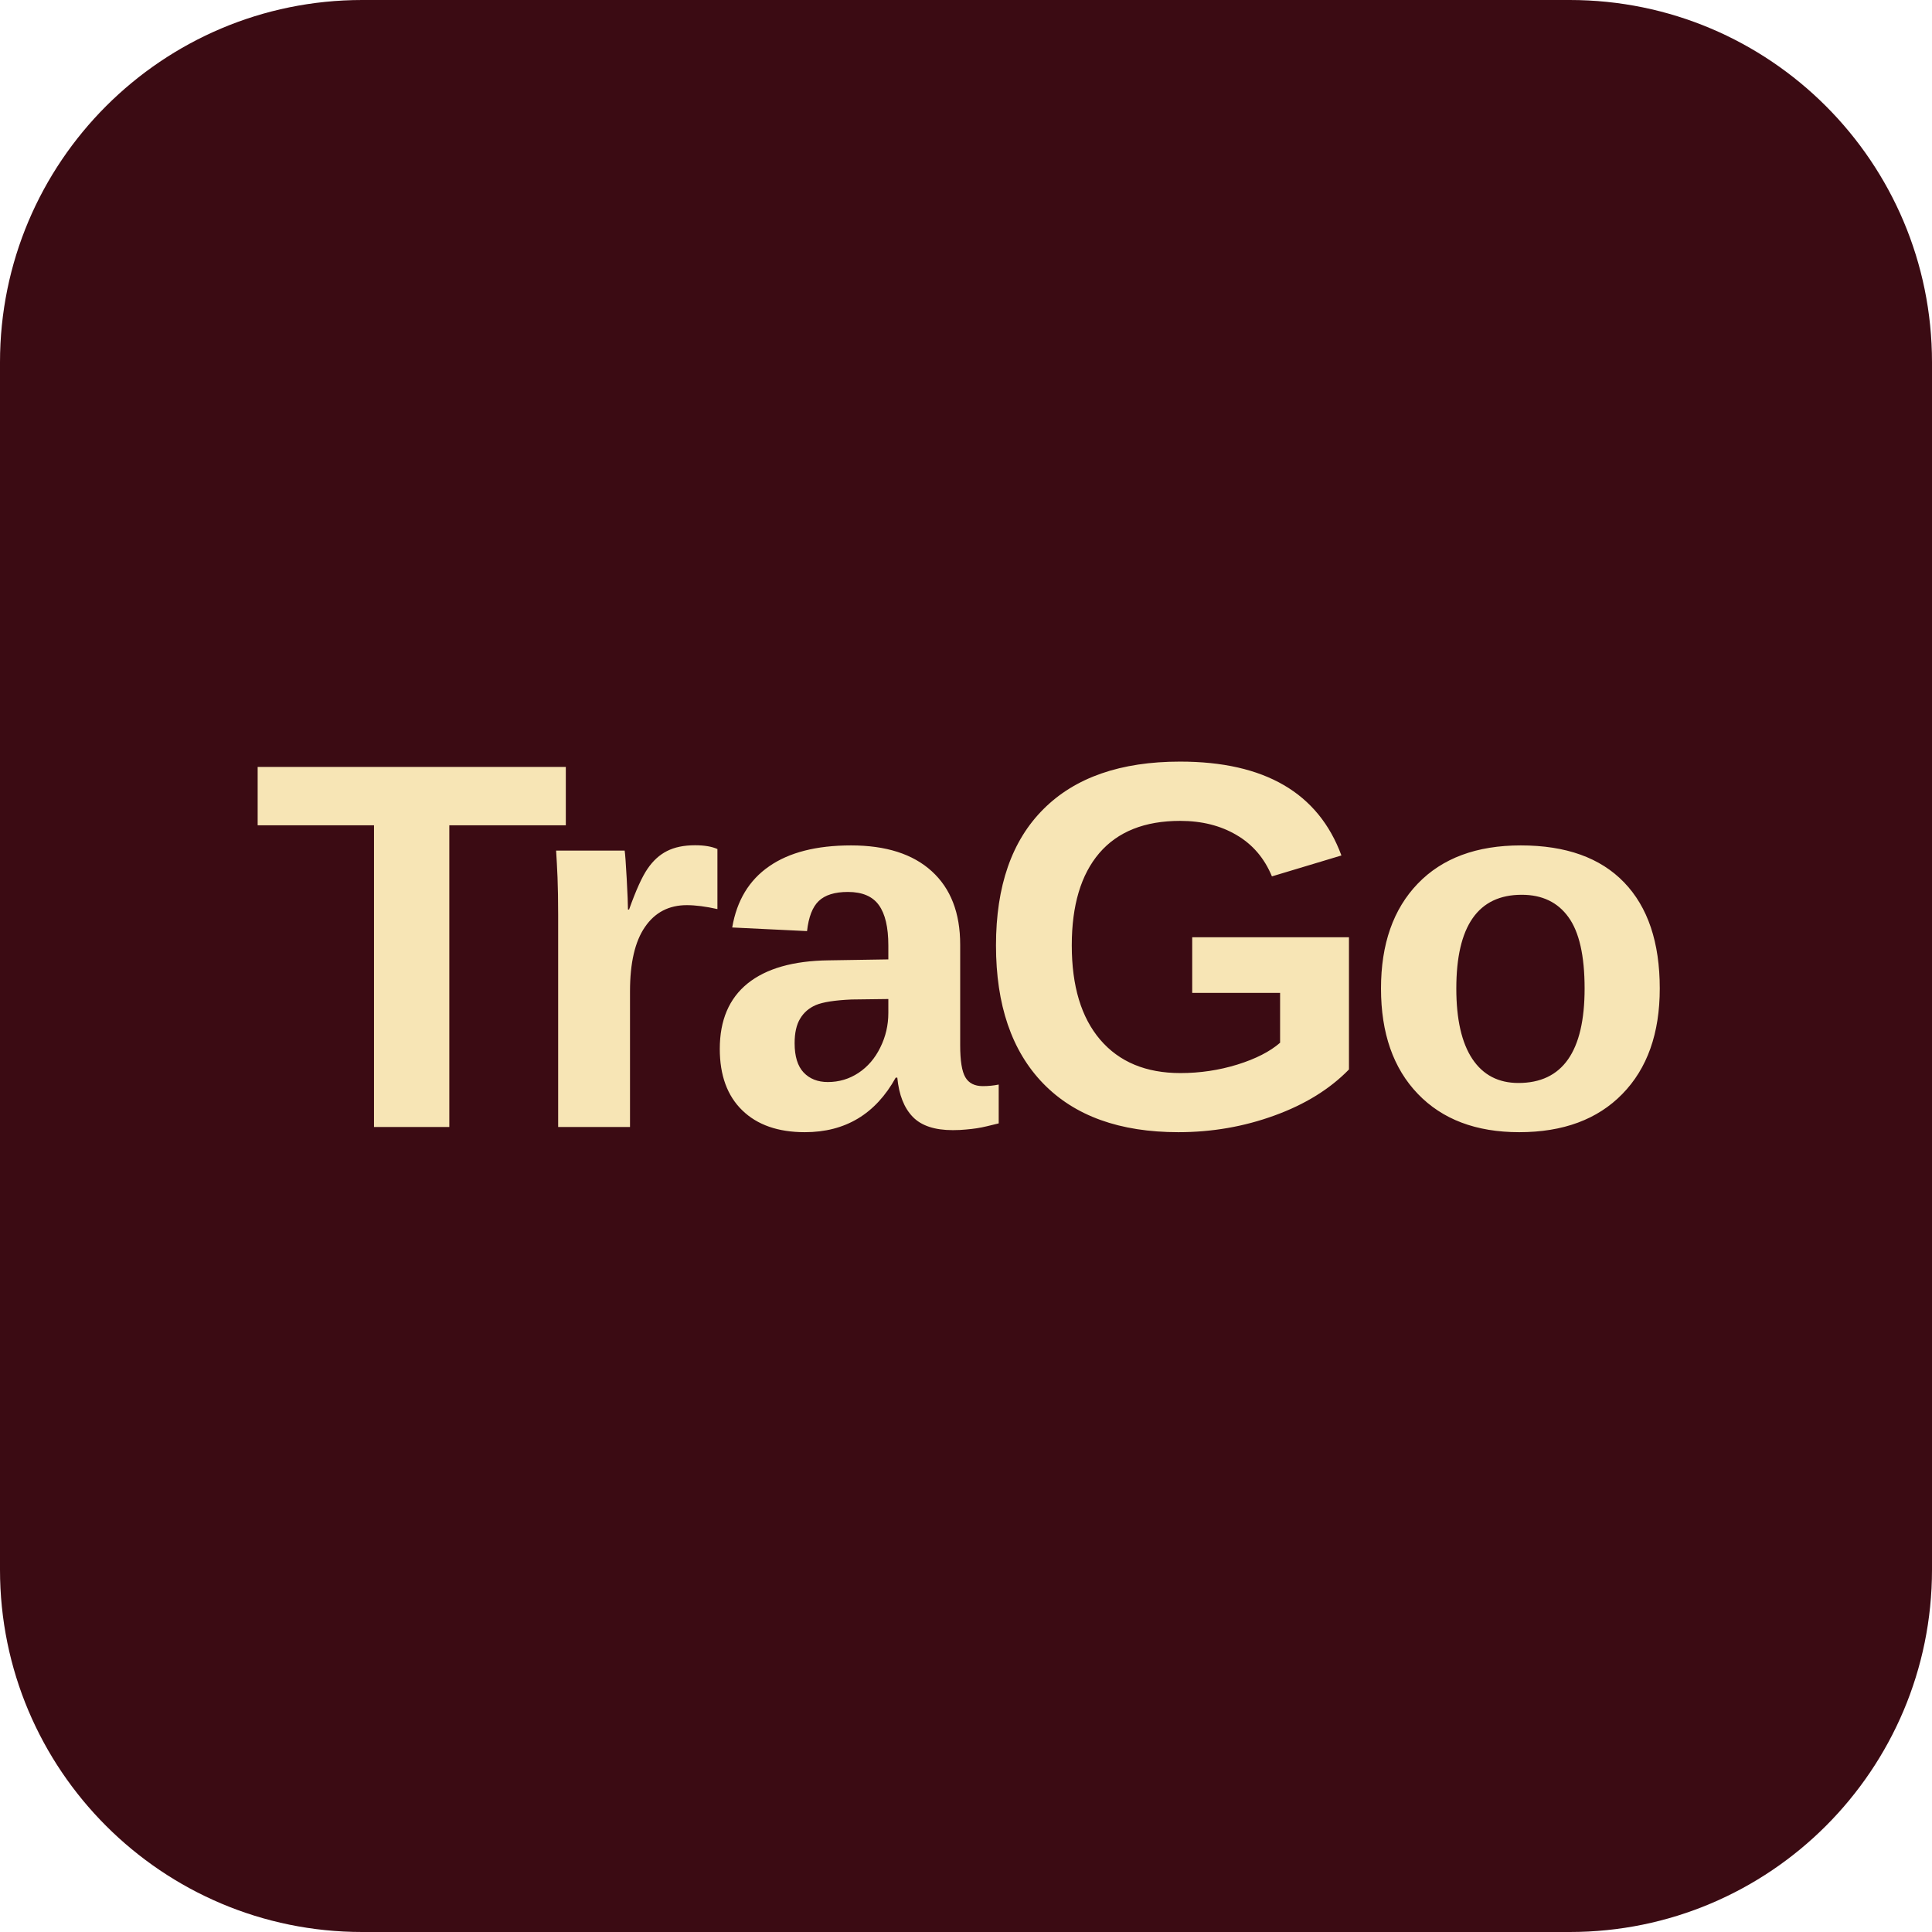
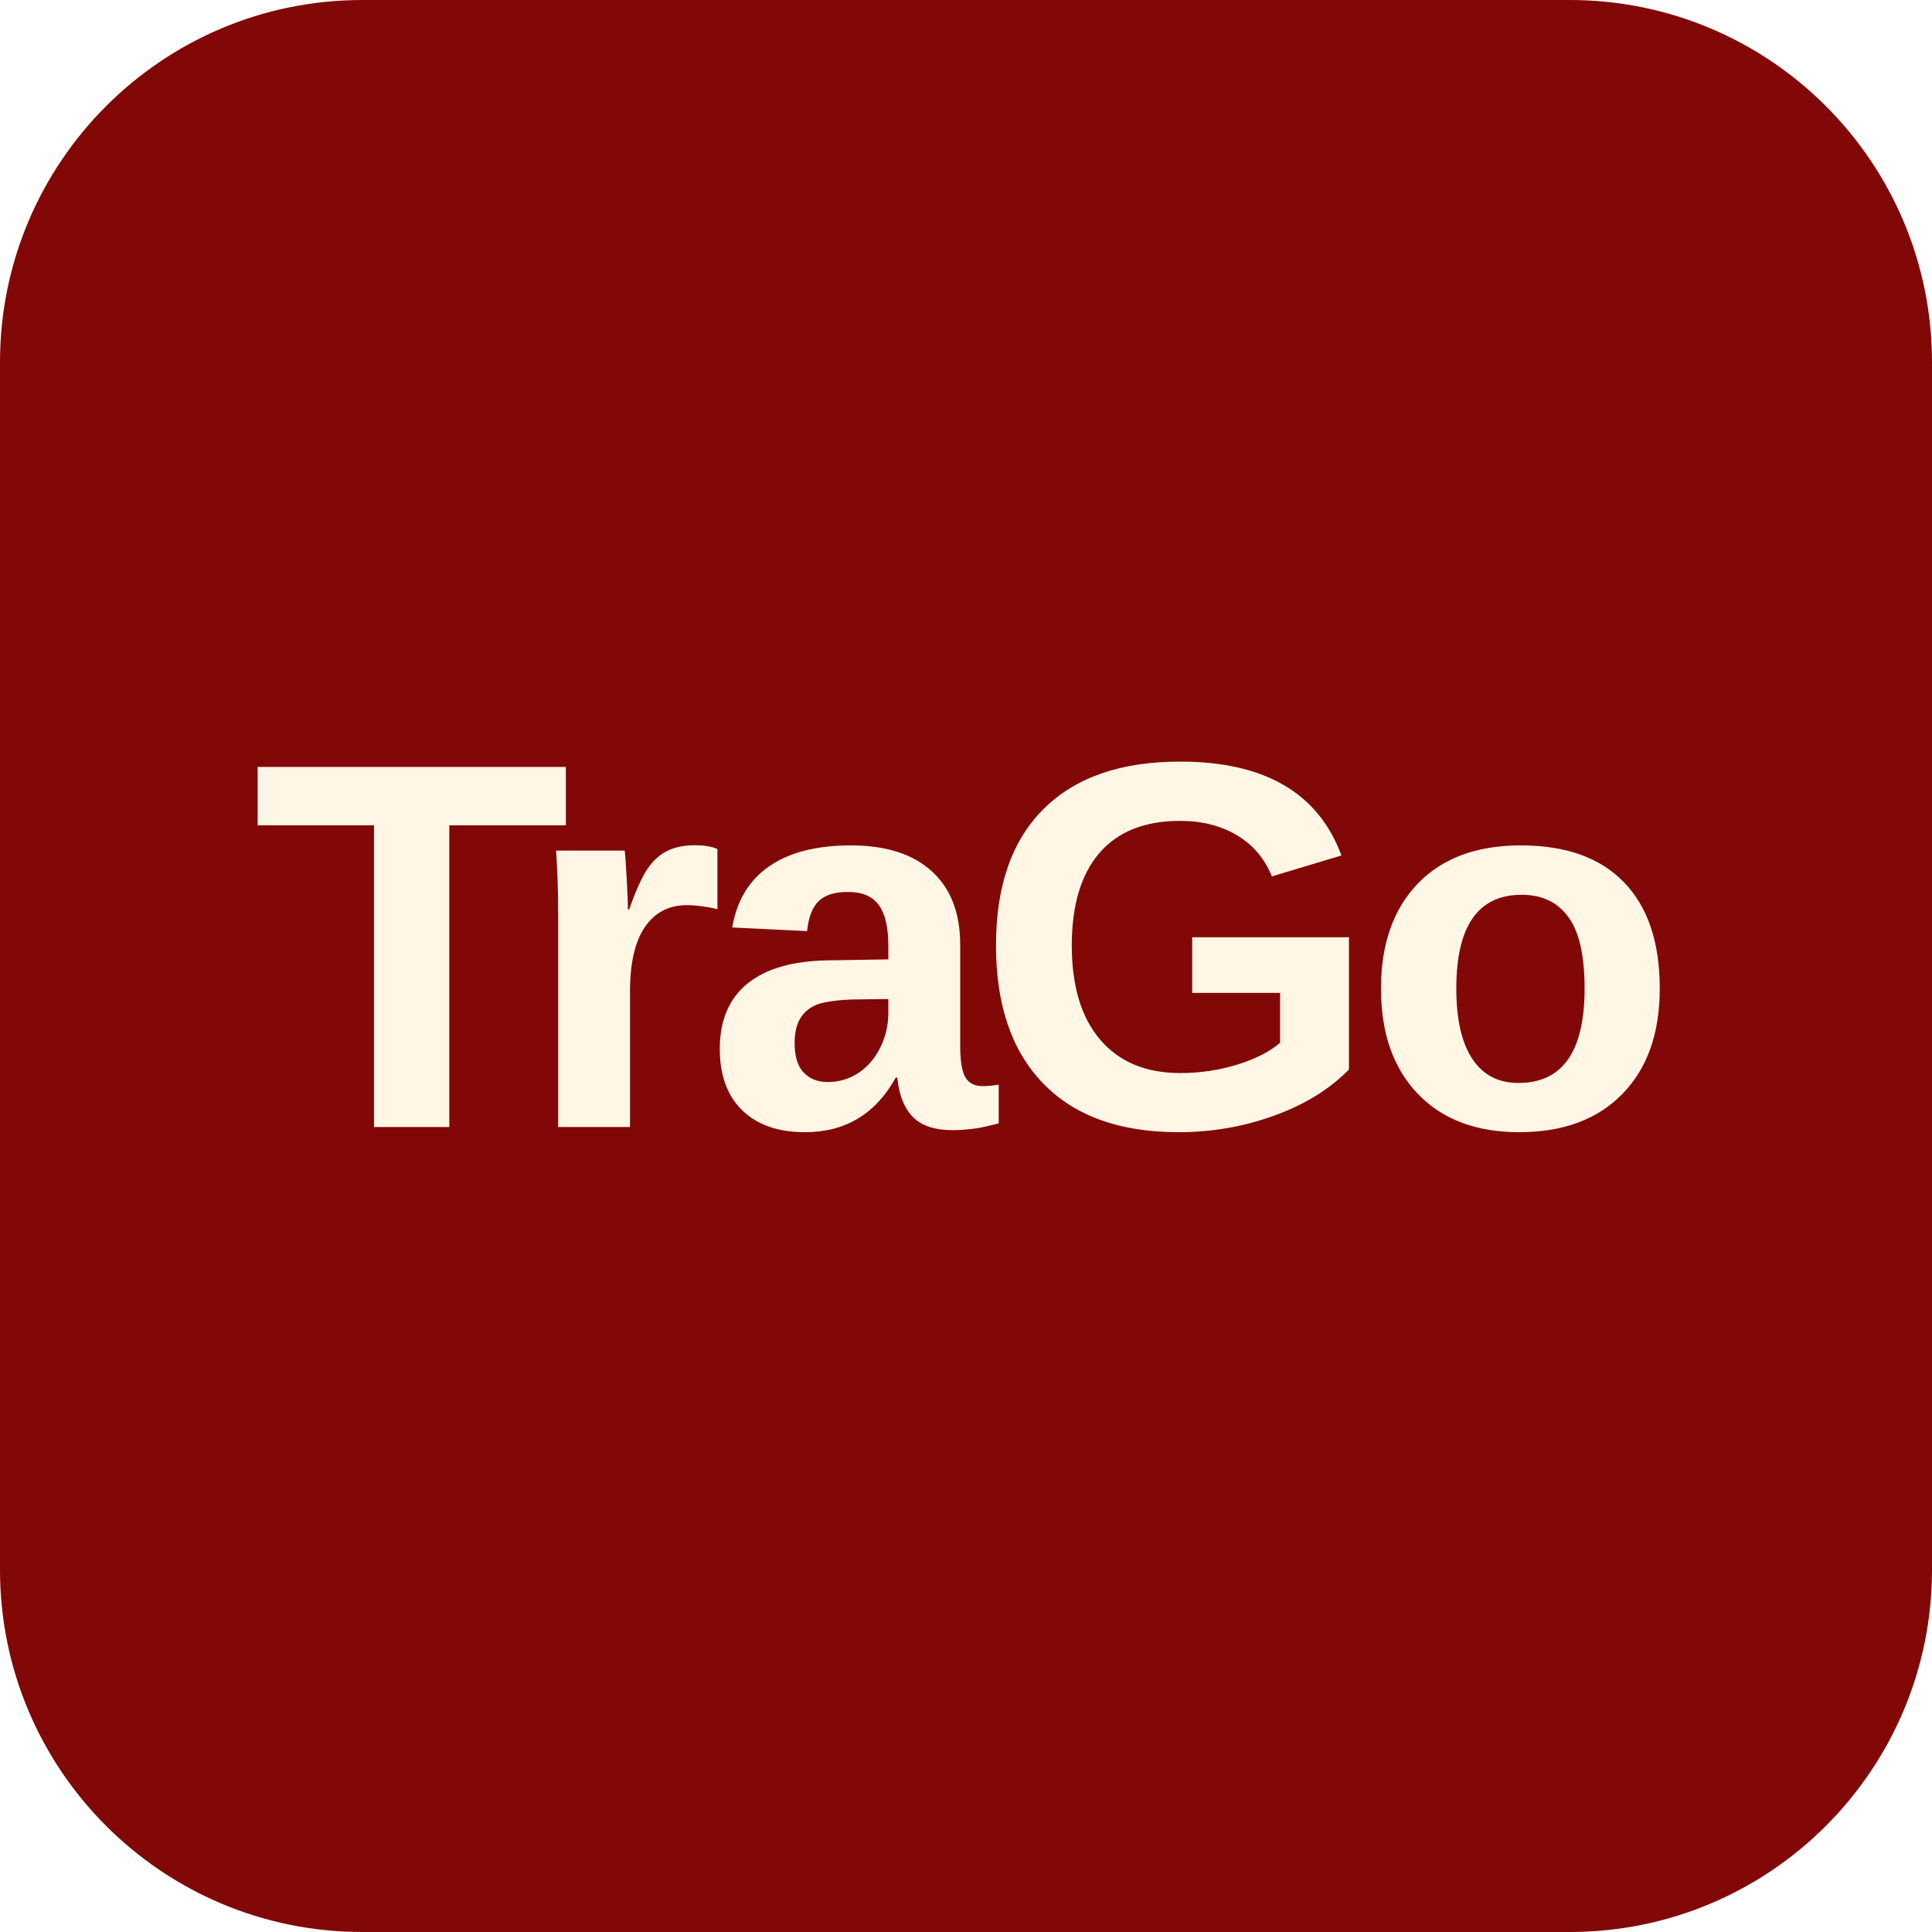
<svg xmlns="http://www.w3.org/2000/svg" viewBox="0 0 192 192" role="img" aria-label="TraGo">
-   <rect width="192" height="192" rx="36" fill="#3B0B13" />
-   <text x="96" y="112" text-anchor="middle" font-family="Segoe UI, Helvetica Neue, Arial, sans-serif" font-weight="700" font-size="52" letter-spacing="-0.04em" fill="#F7E5B5">TraGo</text>
+   <rect width="192" height="192" rx="36" fill="#820808" />
+   <text x="96" y="112" text-anchor="middle" font-family="Segoe UI, Helvetica Neue, Arial, sans-serif" font-weight="700" font-size="52" letter-spacing="-0.04em" fill="#FFF6E6">TraGo</text>
</svg>
